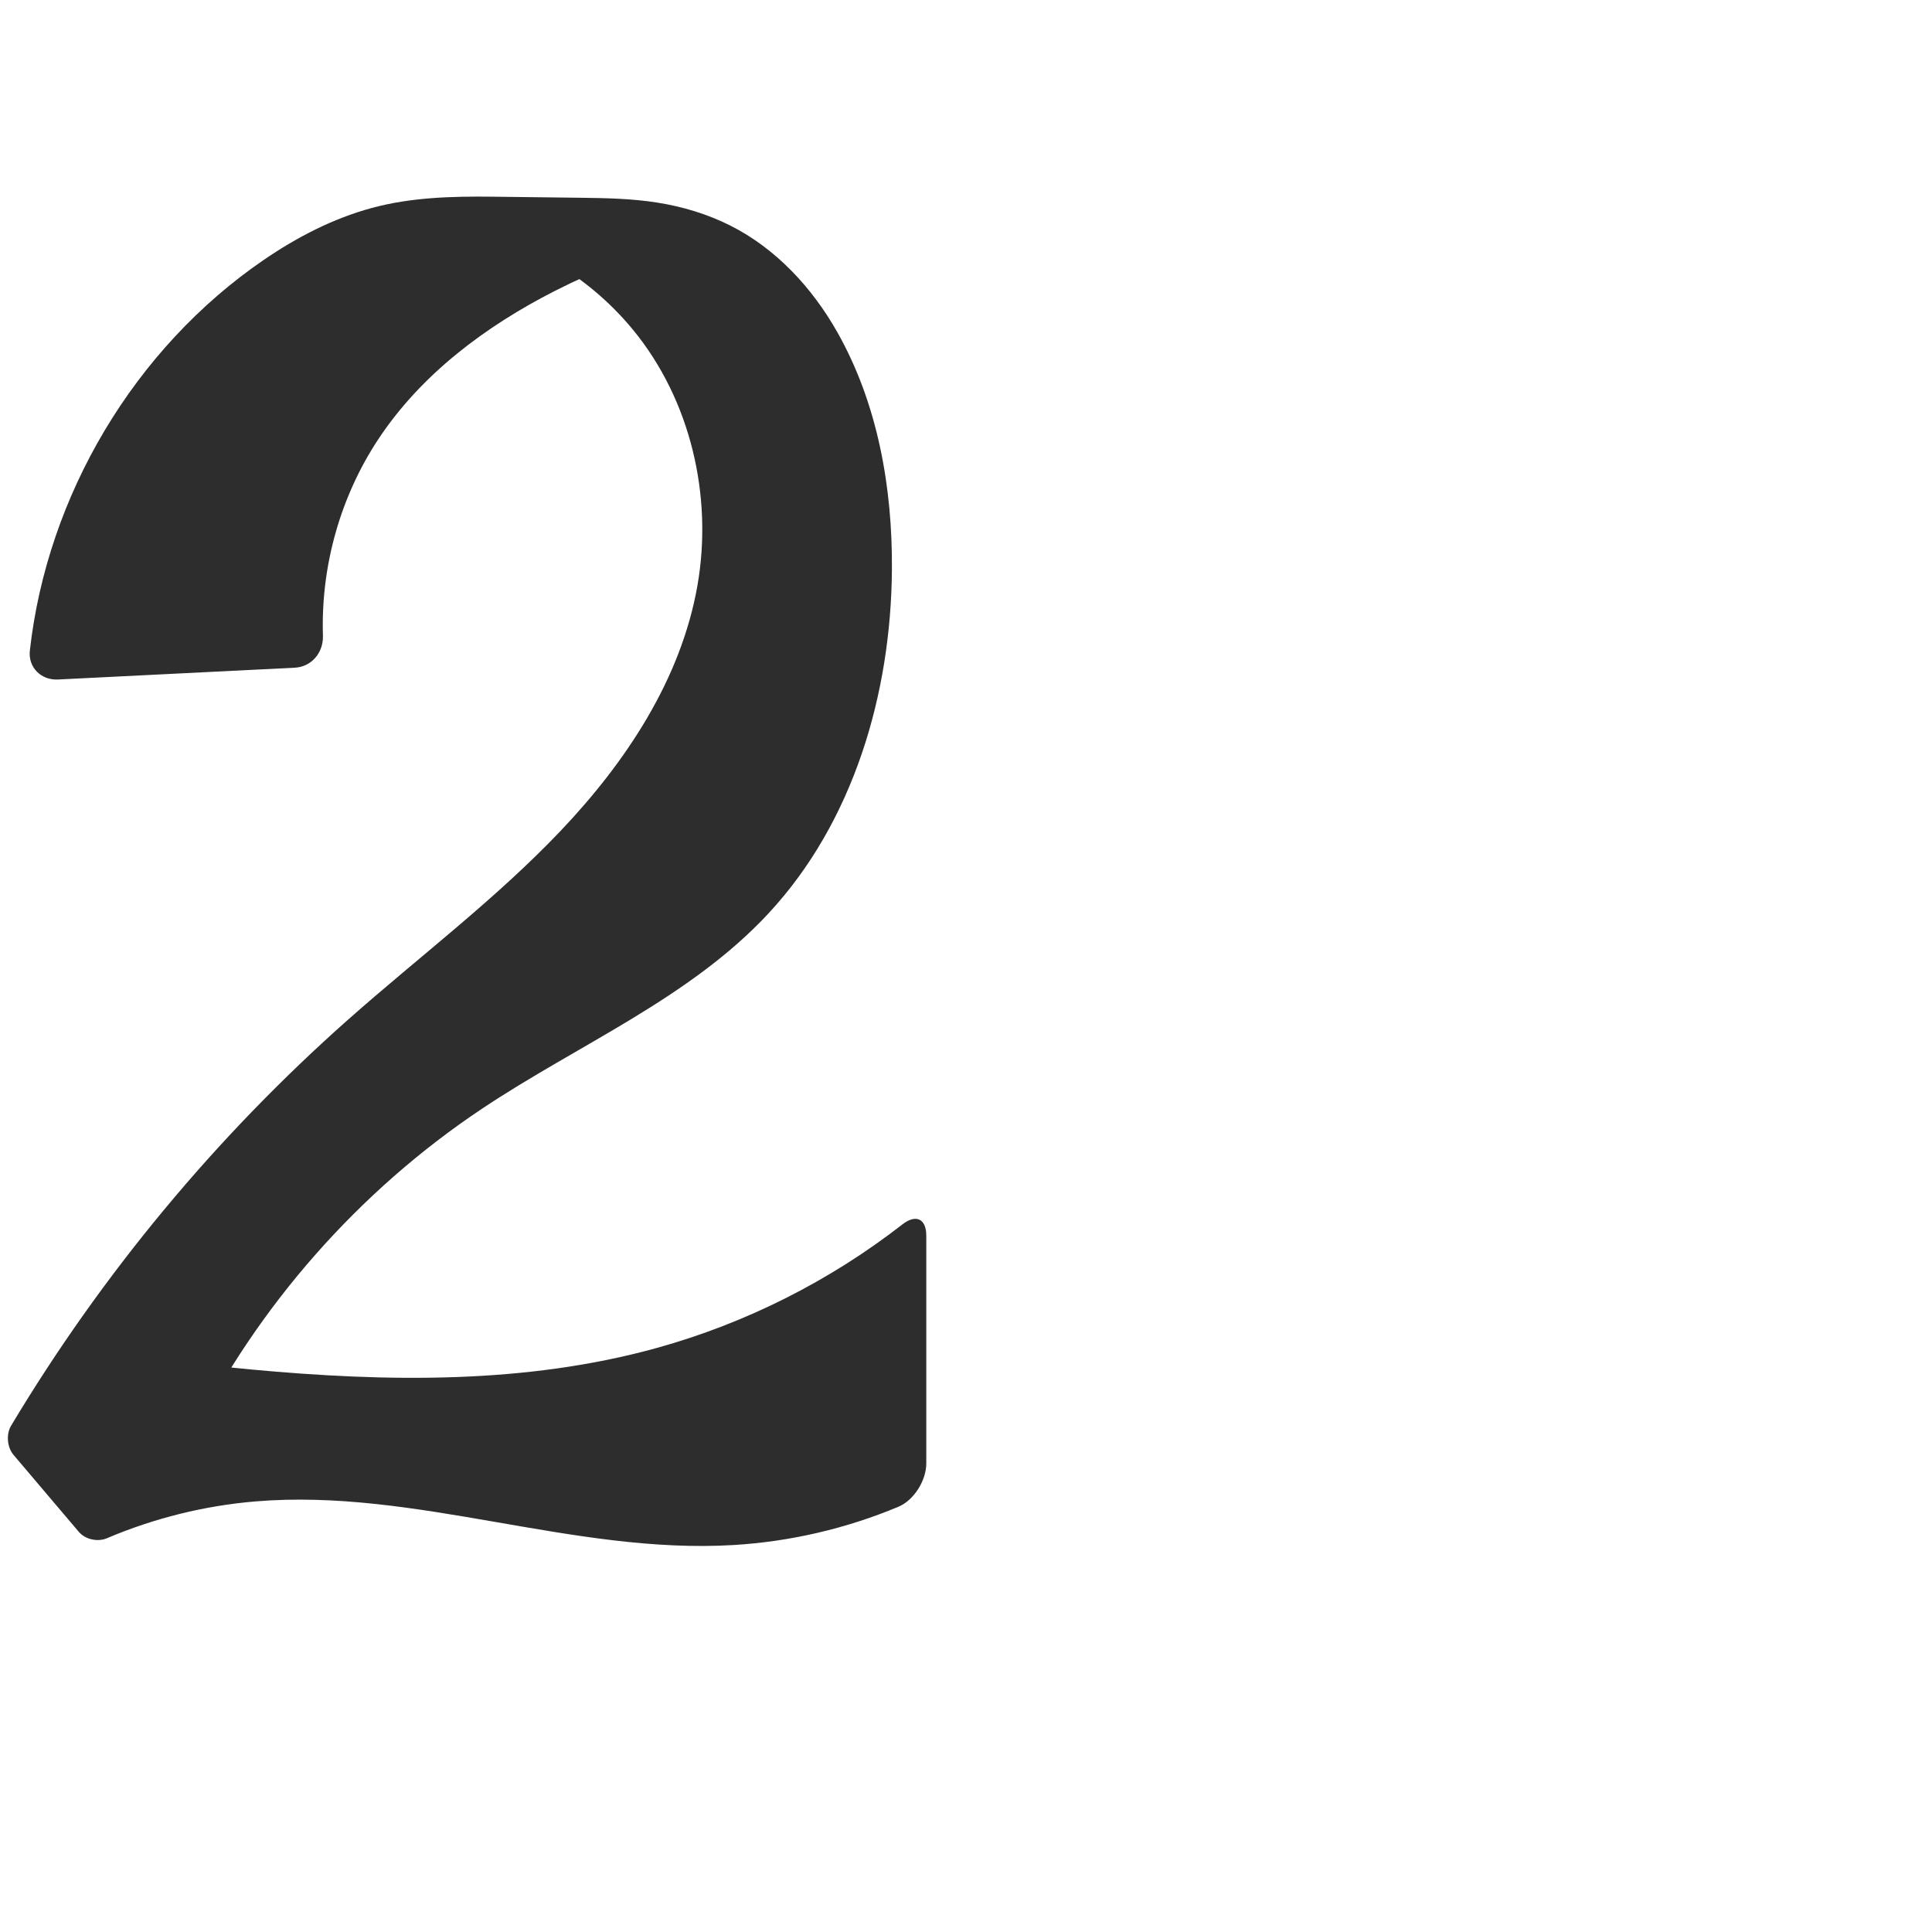
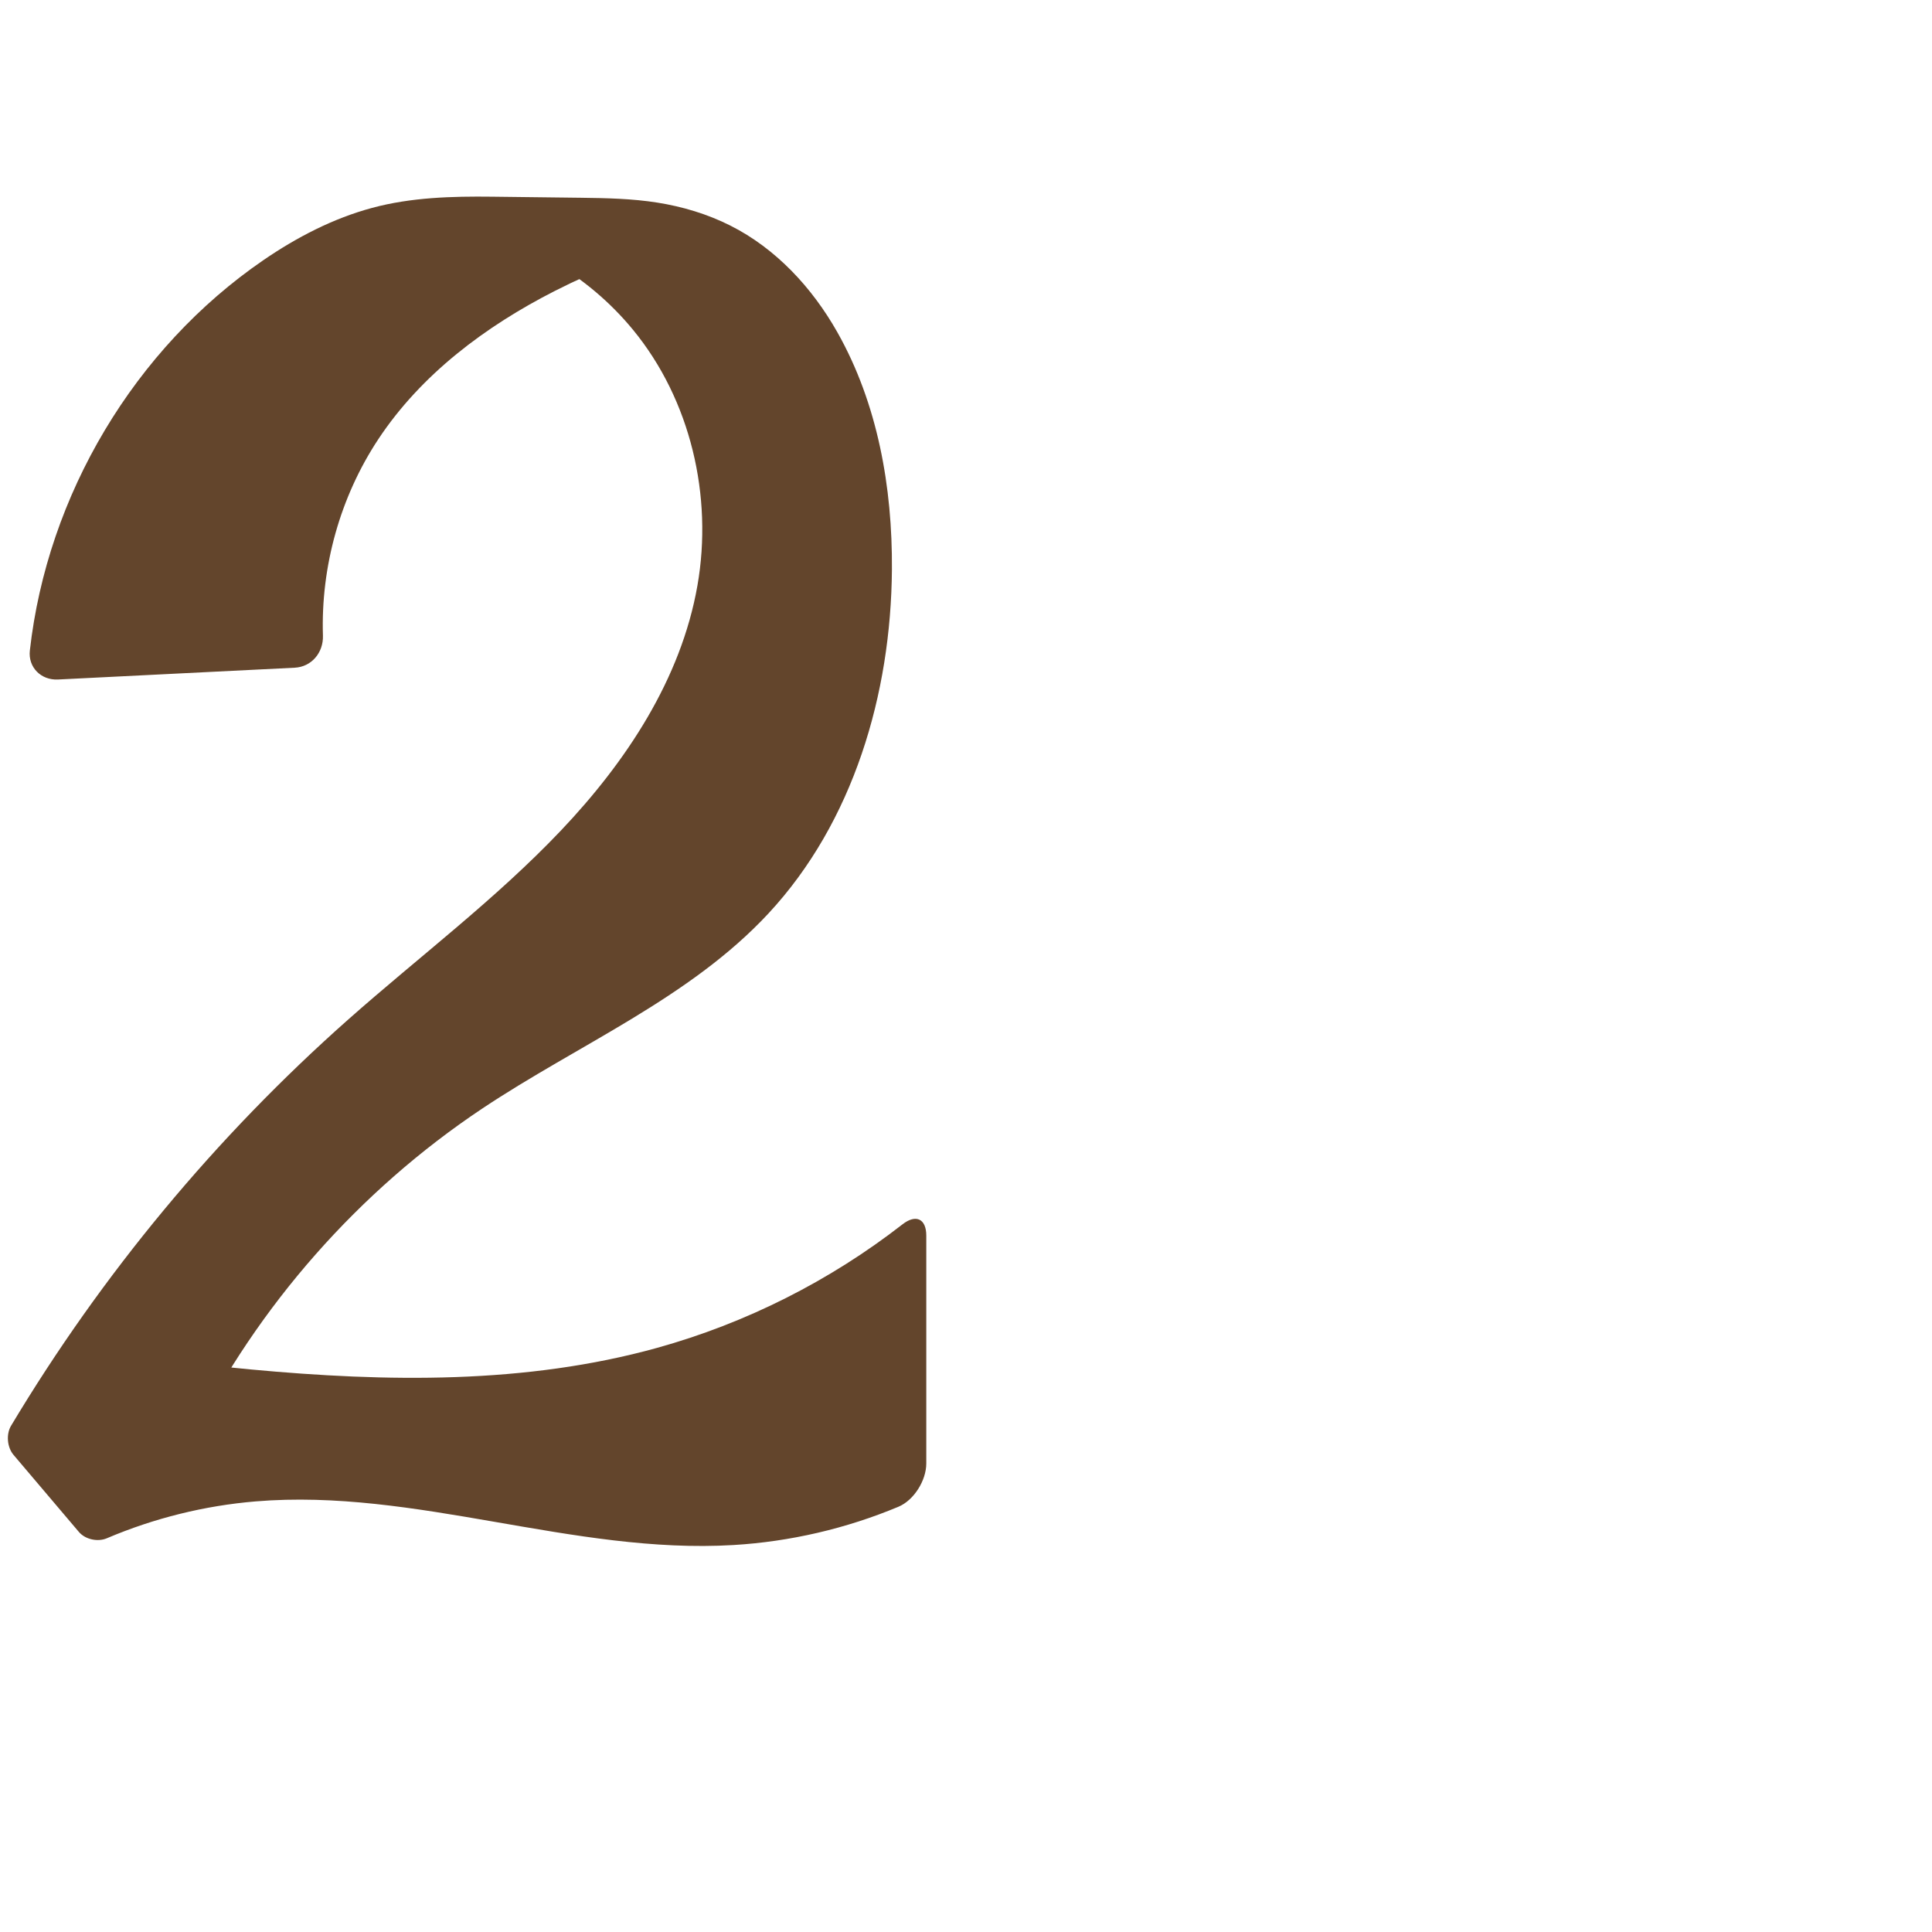
<svg xmlns="http://www.w3.org/2000/svg" xml:space="preserve" width="1000" height="1000" version="1.1" style="clip-rule:evenodd;fill-rule:evenodd;image-rendering:optimizeQuality;shape-rendering:geometricPrecision;text-rendering:geometricPrecision" viewBox="0 0 1000 1000" id="svg10">
  <defs id="defs4">
    <style type="text/css" id="style2">
   
    .fil0 {fill:#EF7F1A;fill-rule:nonzero}
   
  </style>
  </defs>
-   <path style="fill:#2d2d2d;fill-rule:nonzero;stroke:none;stroke-width:1px;stroke-linecap:butt;stroke-linejoin:miter;stroke-opacity:1" d="m 152.56,345.601 -122.572,6.112 c -8.746,0.436 -15.511,-6.309 -14.535,-15.01 9.019,-80.39 54.12,-156.299 120.917,-202.077 17.243,-11.817 36.06,-21.592 56.244,-27.031 20.183,-5.439 41.313,-6.036 62.215,-5.785 l 45.773,0.549 c 13.247,0.159 26.542,0.437 39.627,2.507 13.085,2.07 25.925,5.923 37.759,11.878 23.668,11.911 42.434,32.207 55.458,55.281 20.863,36.962 28.509,80.242 28.211,122.685 -0.454,64.535 -19.959,130.79 -63.889,178.068 -40.864,43.978 -98.369,67.777 -148.3,101.106 -63.682,42.509 -115.998,101.881 -150.154,170.407 L 62.627,700.956 c 22.301,3.151 44.677,5.772 67.103,7.862 70.338,6.555 142.371,7.729 210.436,-11.179 45.954,-12.766 89.349,-34.646 126.982,-63.94 6.909,-5.378 12.295,-2.911 12.295,5.846 V 757.49 c 0,8.757 -6.356,19.035 -14.435,22.41 -27.066,11.307 -56.038,18.05 -85.32,19.805 -82.862,4.967 -164.617,-29.475 -247.341,-22.587 -26.477,2.205 -52.592,8.683 -77.039,19.085 -4.722,2.009 -11.171,0.625 -14.49,-3.289 L 7.004,753.047 C 3.685,749.133 3.09,742.367 5.727,737.964 52.656,659.609 111.65,588.492 180.001,527.91 c 36.794,-32.611 76.353,-62.268 110.219,-97.91 33.867,-35.642 62.304,-78.542 70.779,-126.972 8.087,-46.216 -3.546,-96.06 -33.335,-132.309 -11.742,-14.288 -26.109,-26.412 -42.169,-35.584 l 34.857,0.636 c -11.286,4.369 -22.35,9.31 -33.136,14.798 -35.867,18.247 -69.222,43.208 -91.414,76.778 -19.729,29.844 -29.79,65.924 -28.651,101.663 0.279,8.749 -5.846,16.154 -14.592,16.59 z" id="path849" />
+   <path style="fill:#63452c;fill-rule:nonzero;stroke:none;stroke-width:1px;stroke-linecap:butt;stroke-linejoin:miter;stroke-opacity:1" d="m 152.56,345.601 -122.572,6.112 c -8.746,0.436 -15.511,-6.309 -14.535,-15.01 9.019,-80.39 54.12,-156.299 120.917,-202.077 17.243,-11.817 36.06,-21.592 56.244,-27.031 20.183,-5.439 41.313,-6.036 62.215,-5.785 l 45.773,0.549 c 13.247,0.159 26.542,0.437 39.627,2.507 13.085,2.07 25.925,5.923 37.759,11.878 23.668,11.911 42.434,32.207 55.458,55.281 20.863,36.962 28.509,80.242 28.211,122.685 -0.454,64.535 -19.959,130.79 -63.889,178.068 -40.864,43.978 -98.369,67.777 -148.3,101.106 -63.682,42.509 -115.998,101.881 -150.154,170.407 L 62.627,700.956 c 22.301,3.151 44.677,5.772 67.103,7.862 70.338,6.555 142.371,7.729 210.436,-11.179 45.954,-12.766 89.349,-34.646 126.982,-63.94 6.909,-5.378 12.295,-2.911 12.295,5.846 V 757.49 c 0,8.757 -6.356,19.035 -14.435,22.41 -27.066,11.307 -56.038,18.05 -85.32,19.805 -82.862,4.967 -164.617,-29.475 -247.341,-22.587 -26.477,2.205 -52.592,8.683 -77.039,19.085 -4.722,2.009 -11.171,0.625 -14.49,-3.289 L 7.004,753.047 C 3.685,749.133 3.09,742.367 5.727,737.964 52.656,659.609 111.65,588.492 180.001,527.91 c 36.794,-32.611 76.353,-62.268 110.219,-97.91 33.867,-35.642 62.304,-78.542 70.779,-126.972 8.087,-46.216 -3.546,-96.06 -33.335,-132.309 -11.742,-14.288 -26.109,-26.412 -42.169,-35.584 l 34.857,0.636 c -11.286,4.369 -22.35,9.31 -33.136,14.798 -35.867,18.247 -69.222,43.208 -91.414,76.778 -19.729,29.844 -29.79,65.924 -28.651,101.663 0.279,8.749 -5.846,16.154 -14.592,16.59 z" id="path849" />
</svg>
